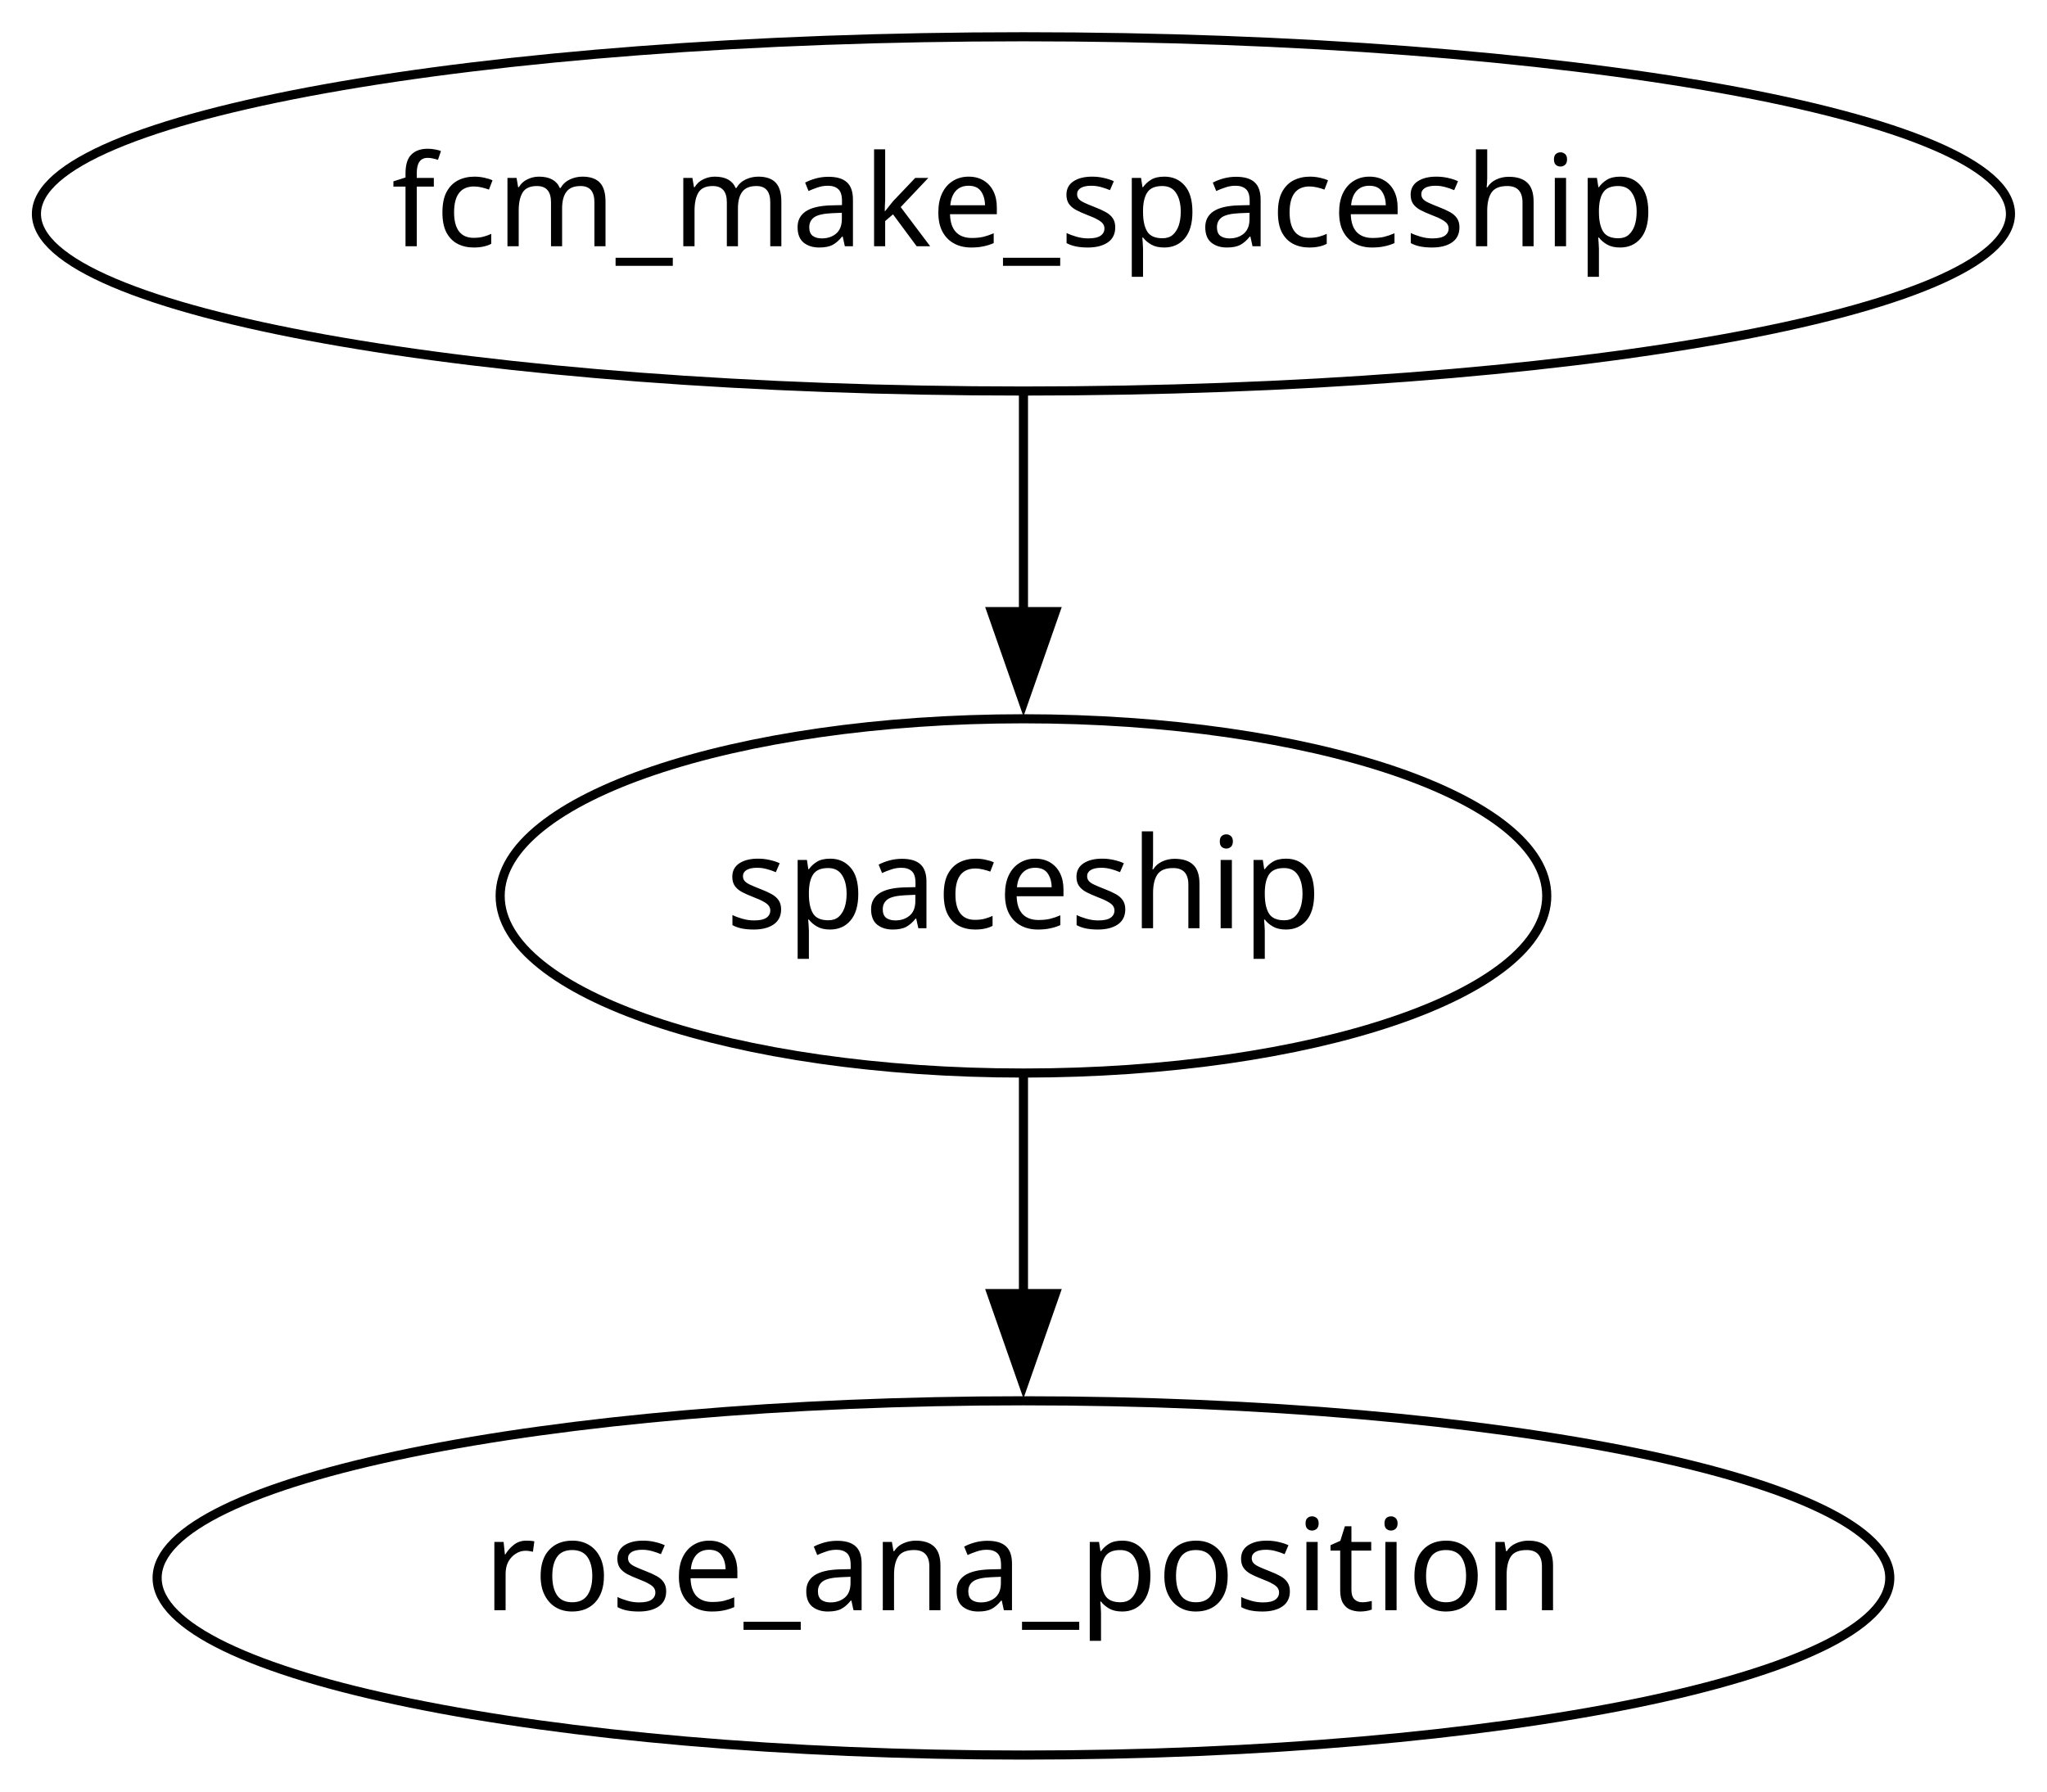
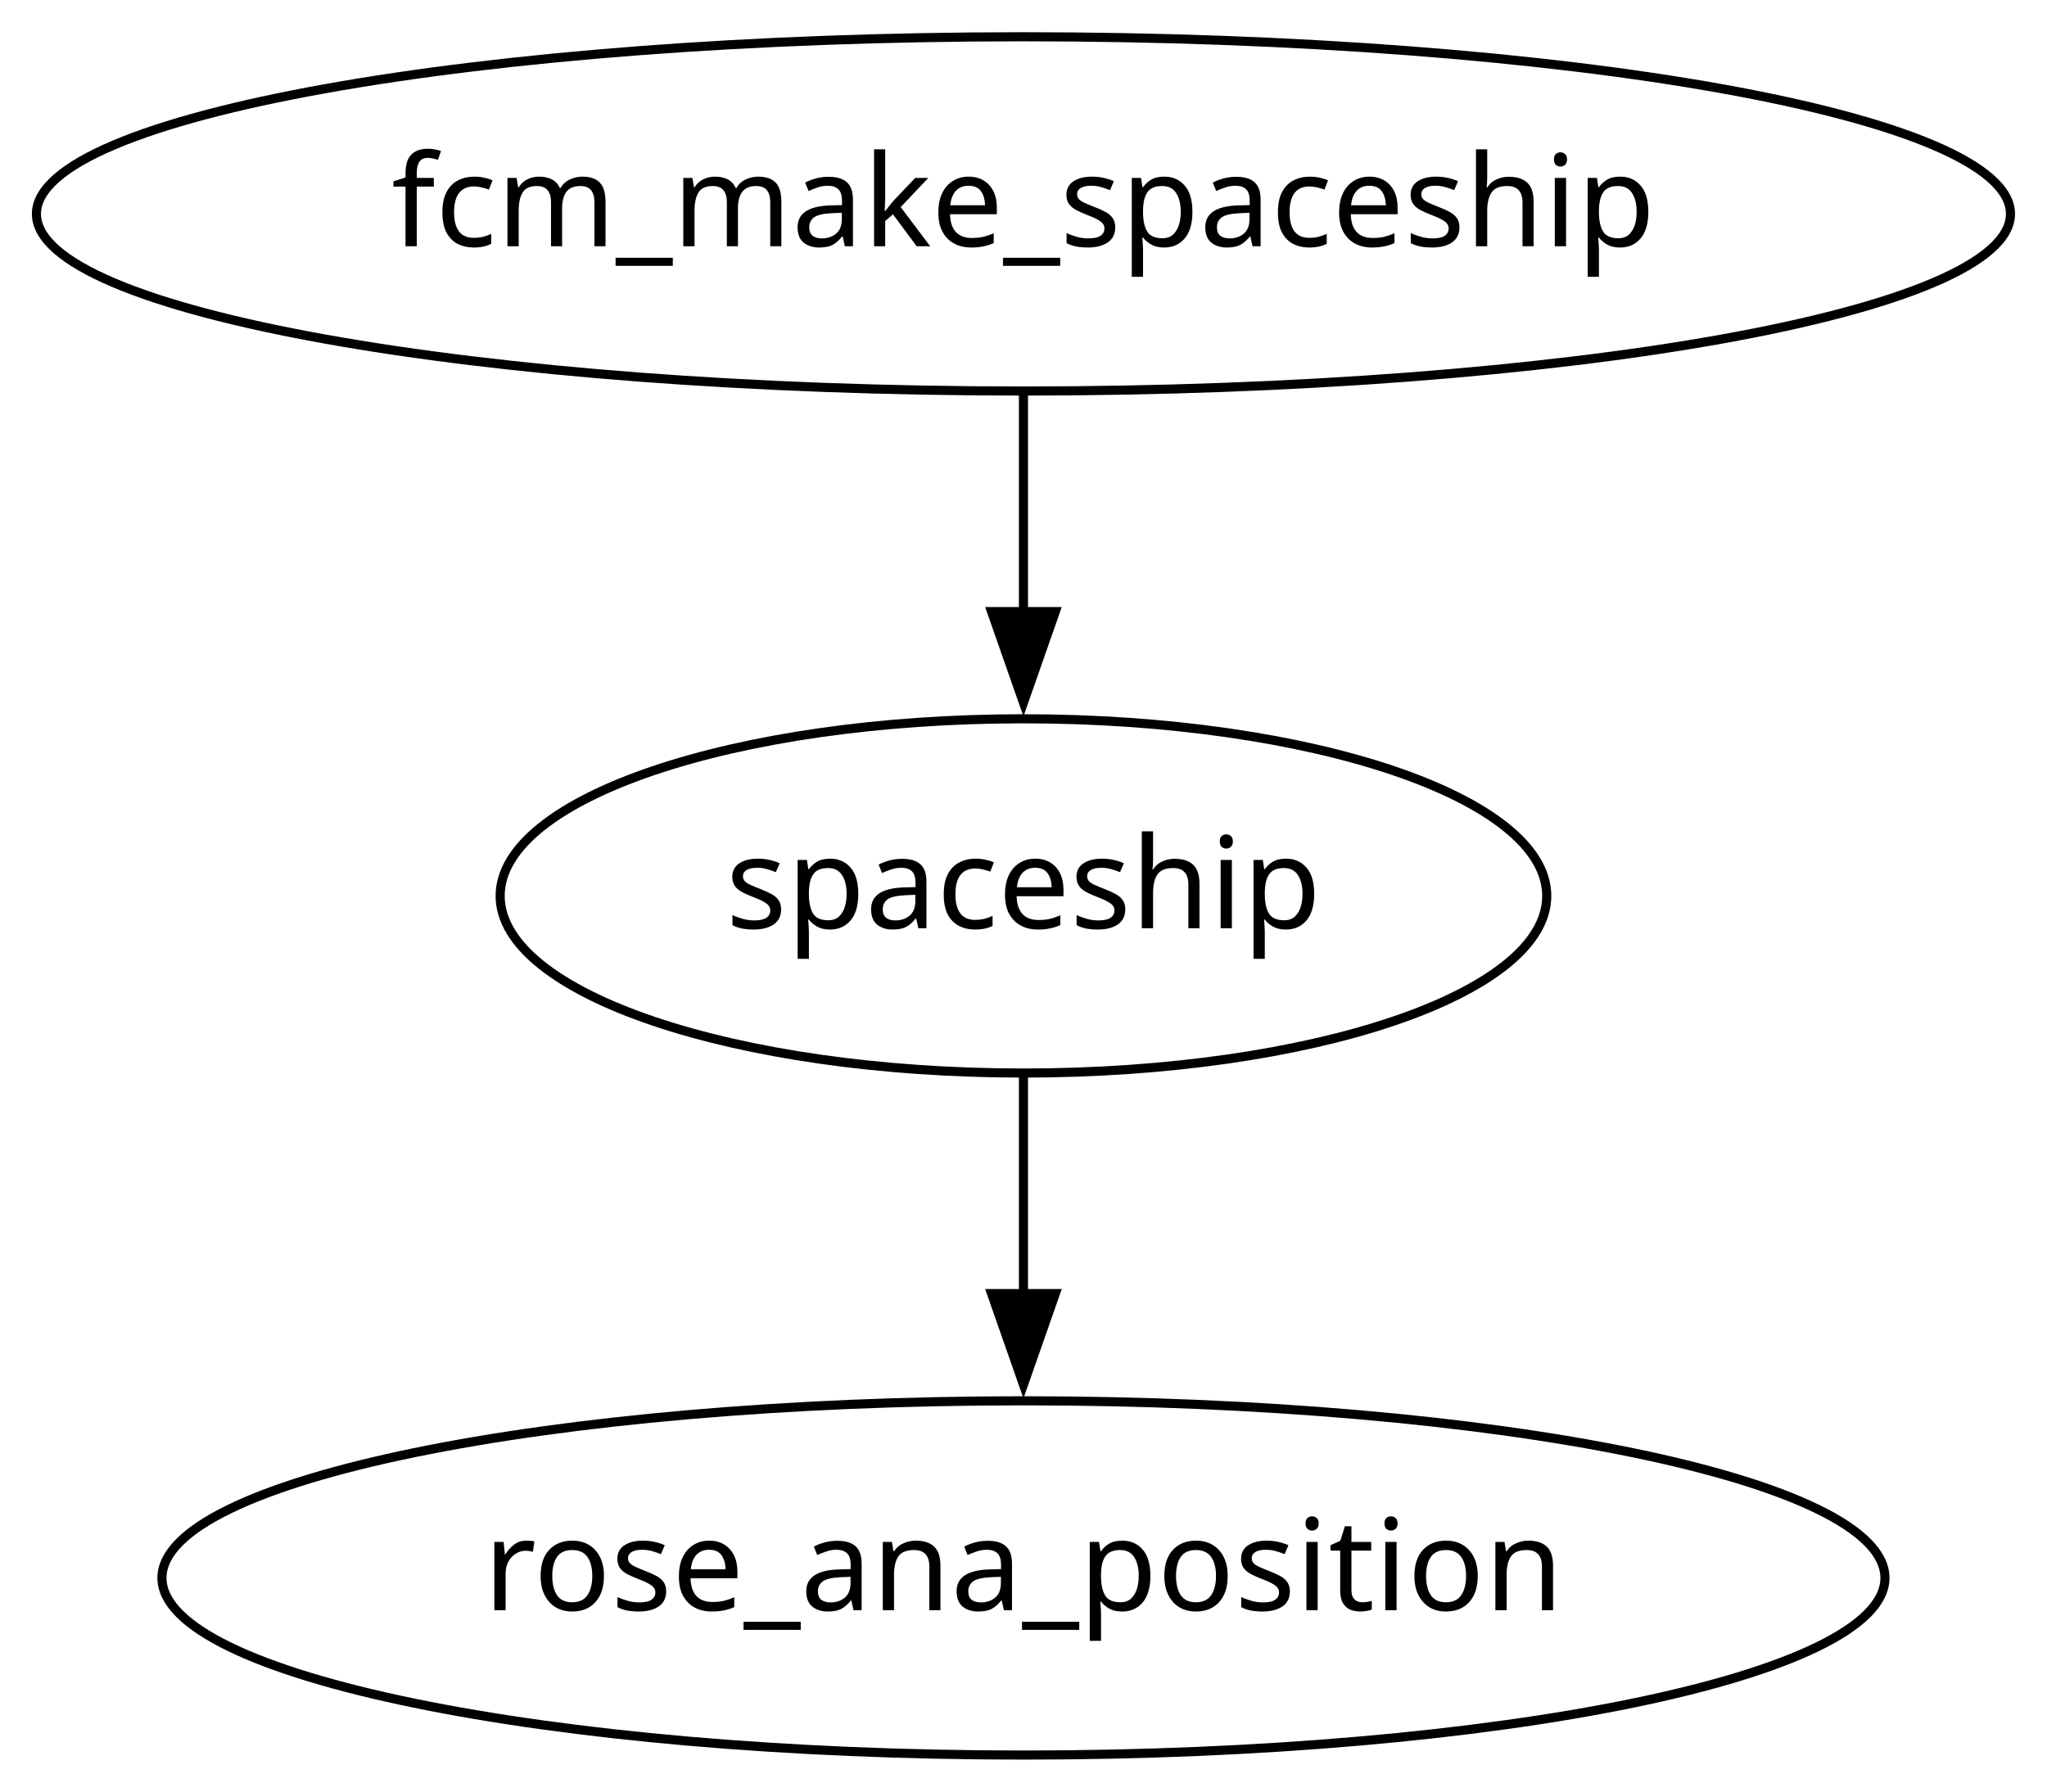
<svg xmlns="http://www.w3.org/2000/svg" width="225pt" height="197pt" viewBox="0.00 0.00 224.73 196.67">
  <g id="graph0" class="graph" transform="scale(1 1) rotate(0) translate(4 192.67)">
    <polygon fill="none" stroke="none" points="-4,4 -4,-192.67 220.73,-192.67 220.73,4 -4,4" />
    <g id="node1" class="node">
      <ellipse fill="none" stroke="black" cx="108.36" cy="-169.23" rx="108.36" ry="19.45" />
      <text text-anchor="middle" x="108.36" y="-165.68" font-family="sans" font-size="14.00">fcm_make_spaceship</text>
    </g>
    <g id="node2" class="node">
      <ellipse fill="none" stroke="black" cx="108.36" cy="-94.34" rx="57.45" ry="19.45" />
      <text text-anchor="middle" x="108.36" y="-90.79" font-family="sans" font-size="14.00">spaceship</text>
    </g>
    <g id="edge1" class="edge">
      <path fill="none" stroke="black" d="M108.36,-149.46C108.36,-142.14 108.36,-133.58 108.36,-125.45" />
      <polygon fill="black" stroke="black" points="111.86,-125.56 108.36,-115.56 104.86,-125.56 111.86,-125.56" />
    </g>
    <g id="node3" class="node">
-       <ellipse fill="none" stroke="black" cx="108.36" cy="-19.45" rx="95.11" ry="19.45" />
+       <ellipse fill="none" stroke="black" cx="108.36" cy="-19.45" rx="94.58" ry="19.45" />
      <text text-anchor="middle" x="108.36" y="-15.9" font-family="sans" font-size="14.00">rose_ana_position</text>
    </g>
    <g id="edge2" class="edge">
      <path fill="none" stroke="black" d="M108.36,-74.57C108.36,-67.25 108.36,-58.69 108.36,-50.56" />
      <polygon fill="black" stroke="black" points="111.86,-50.67 108.36,-40.67 104.86,-50.67 111.86,-50.67" />
    </g>
  </g>
</svg>
